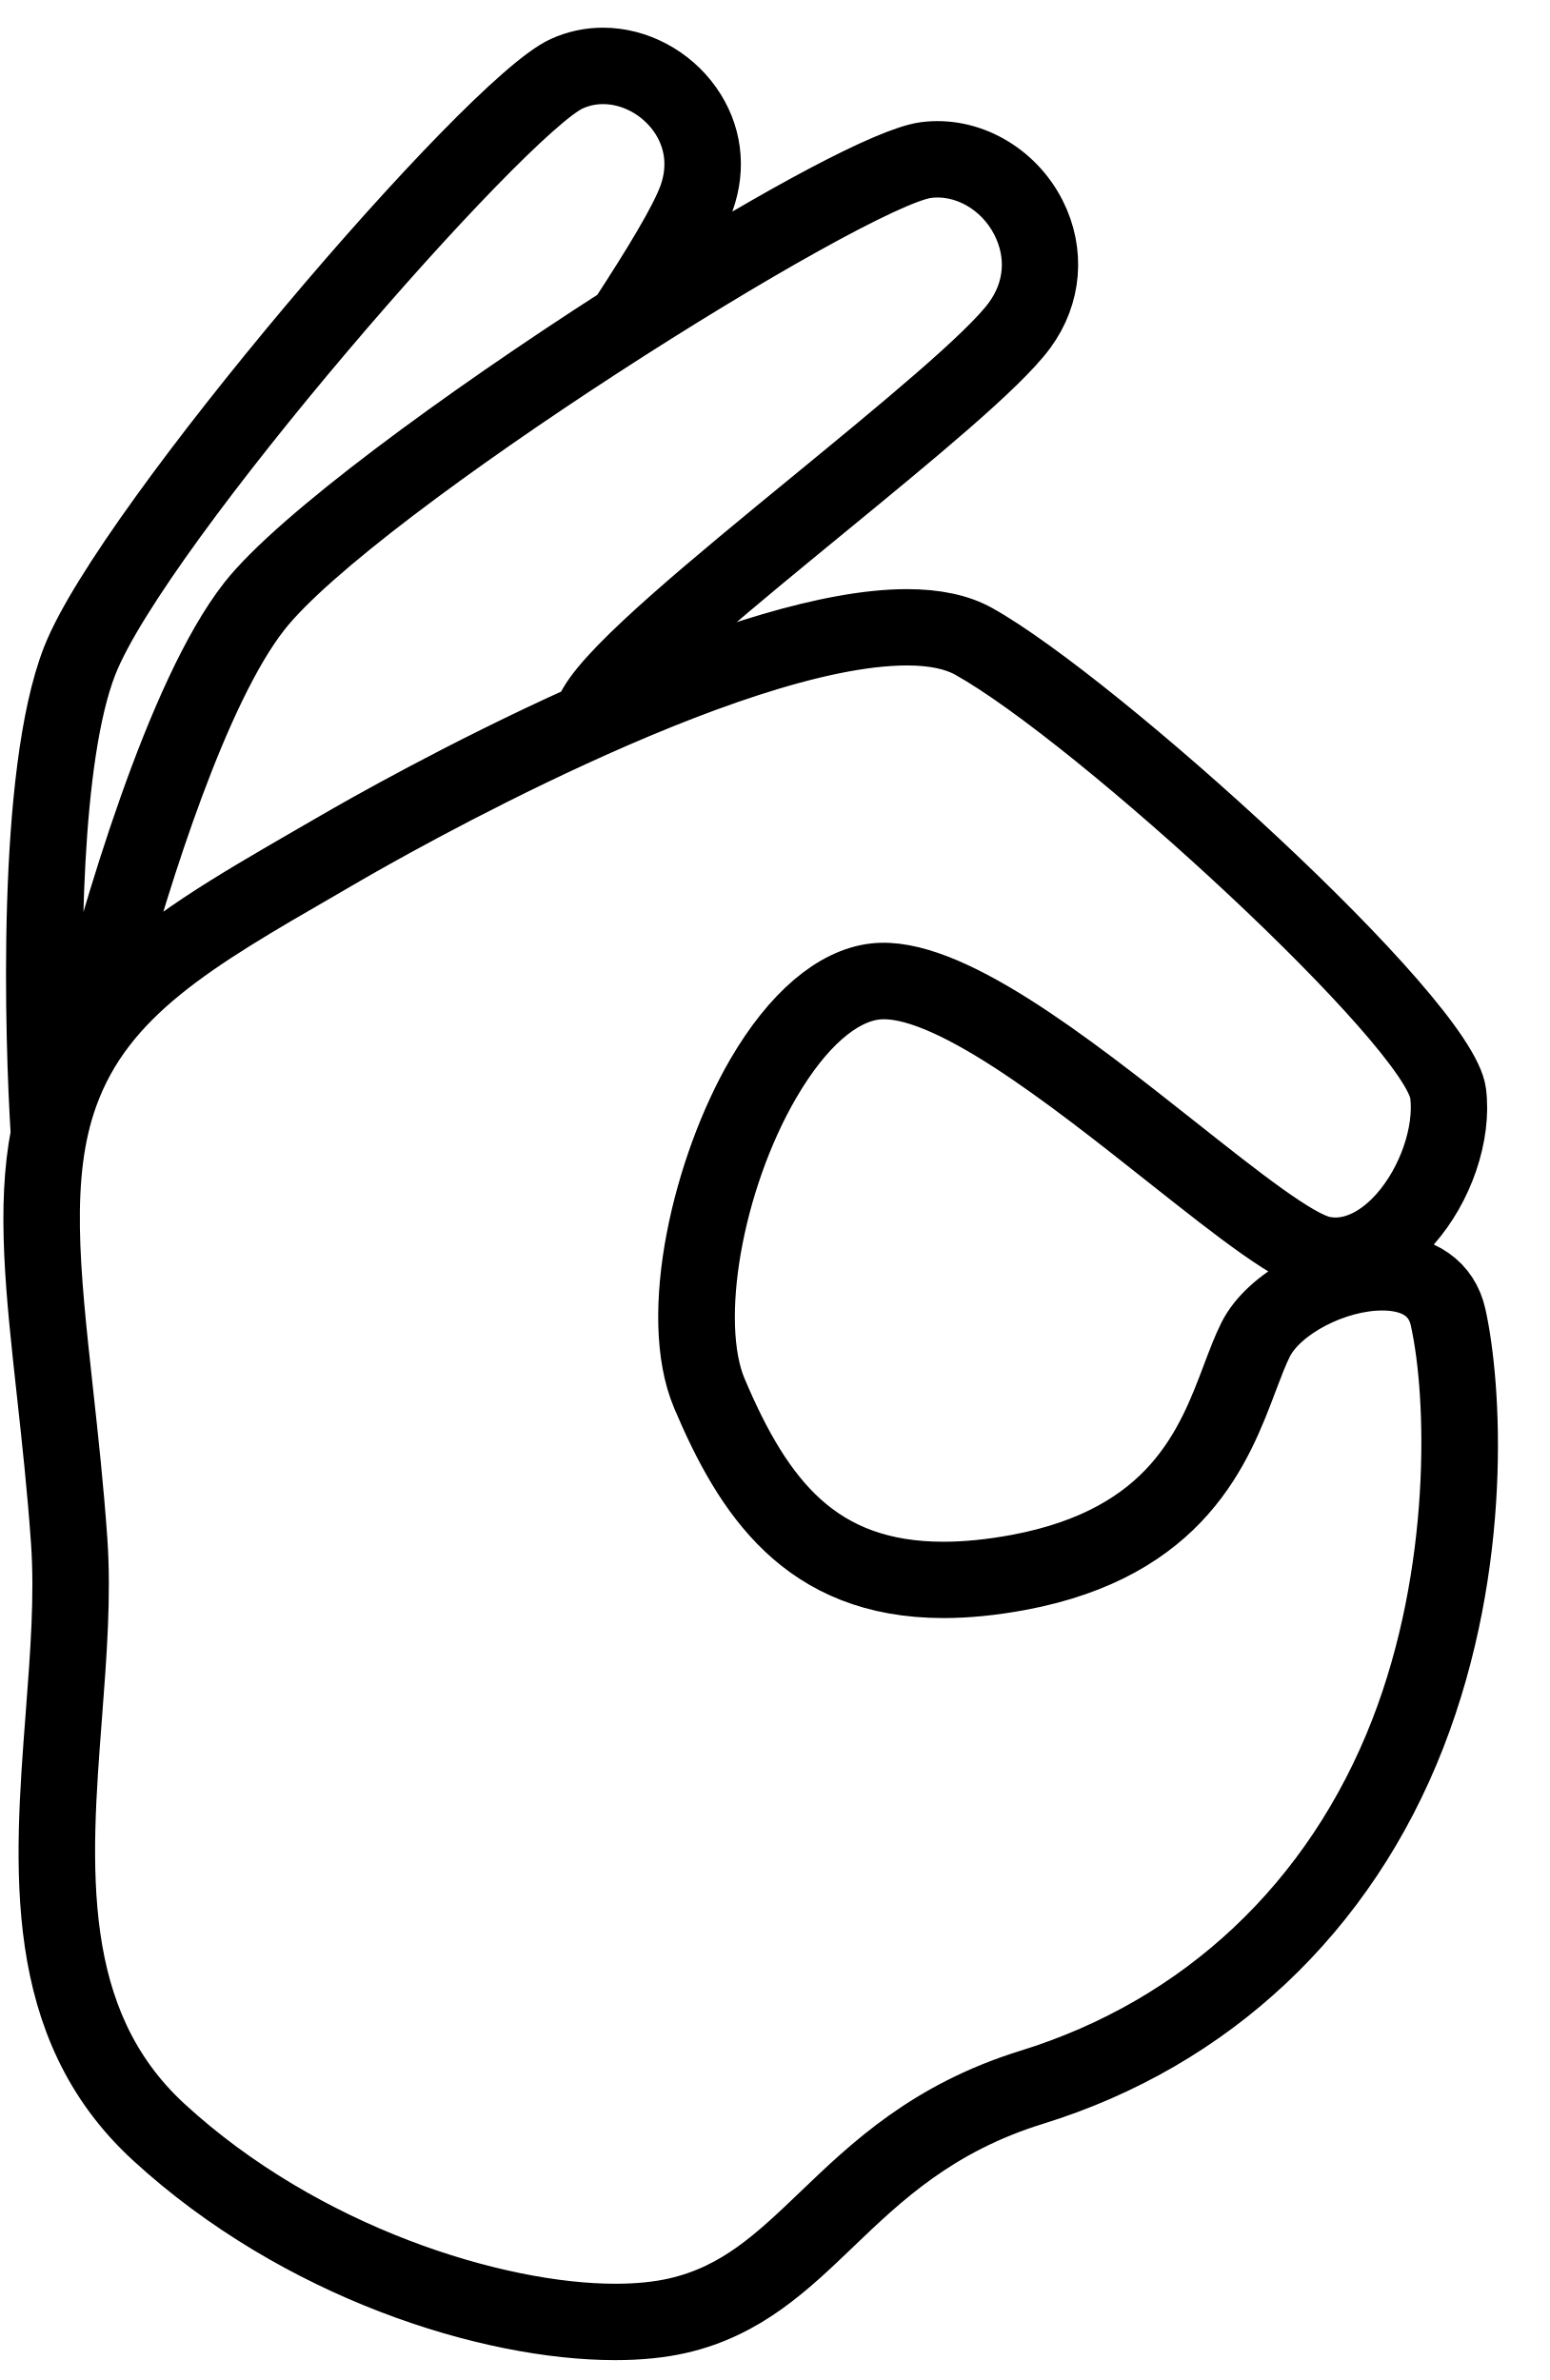
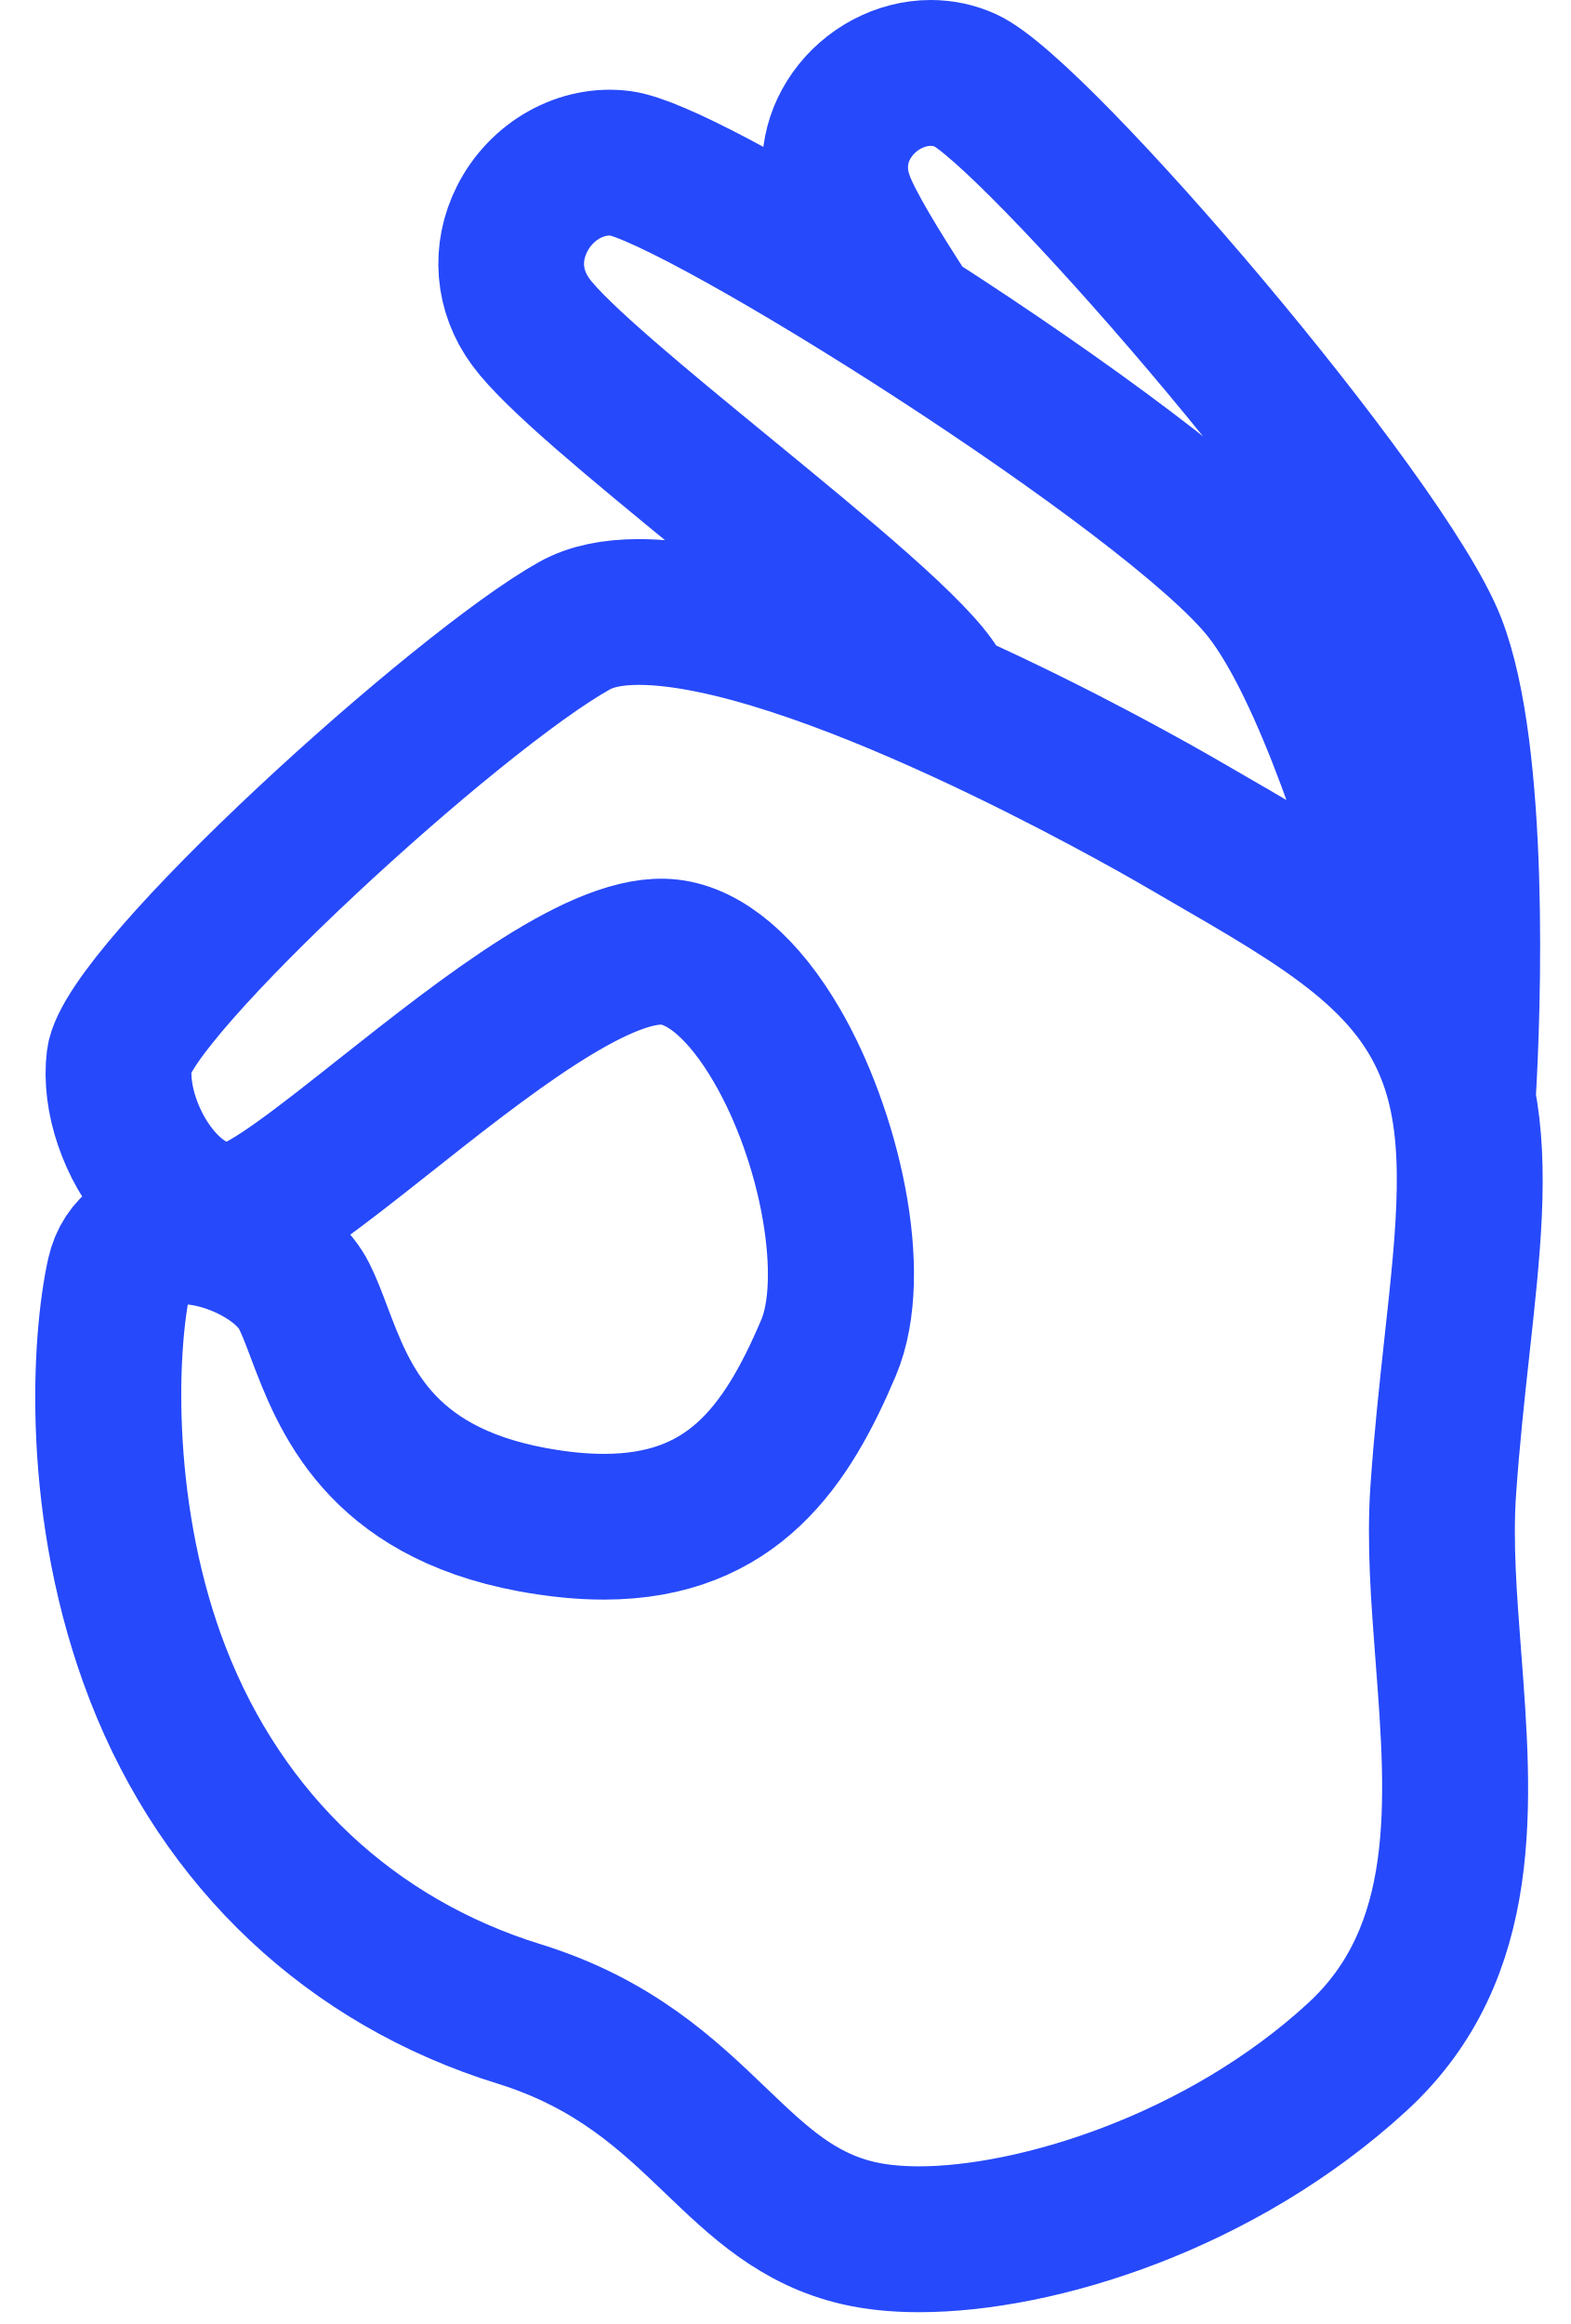
- <svg xmlns="http://www.w3.org/2000/svg" width="28px" height="43px" viewBox="0 0 28 43" version="1.1">
+ <svg xmlns="http://www.w3.org/2000/svg" width="25px" height="37px" viewBox="0 0 25 37" version="1.1">
  <defs />
  <g id="Page-1" stroke="none" stroke-width="1" fill="none" fill-rule="evenodd">
-     <path d="M25.86,11.869 C24.918,9.463 18.362,1.793 16.964,1.159 C16.731,1.053 16.484,1 16.228,1 C15.597,1 14.971,1.332 14.593,1.868 C14.222,2.393 14.138,3.022 14.358,3.639 C14.485,3.996 14.796,4.546 15.209,5.205 C13.043,3.85 11.094,2.795 10.425,2.704 C9.605,2.594 8.769,3.063 8.372,3.846 C8.015,4.55 8.082,5.353 8.551,5.991 C9.04,6.658 10.577,7.919 12.204,9.254 C13.764,10.534 15.369,11.852 15.991,12.603 C14.145,11.811 12.166,11.144 10.737,11.144 C10.208,11.144 9.773,11.237 9.443,11.421 C7.291,12.616 0.946,18.347 0.773,19.733 C0.675,20.513 1.005,21.487 1.595,22.154 C2.008,22.622 2.505,22.88 2.995,22.88 L2.995,22.88 C3.084,22.88 3.174,22.872 3.261,22.855 C3.813,22.752 4.803,21.968 6.057,20.976 C7.843,19.562 10.078,17.782 11.293,17.923 C11.921,17.996 12.587,18.584 13.167,19.579 C14.204,21.358 14.646,23.887 14.132,25.102 C13.306,27.055 12.3,28.355 10.078,28.355 C9.674,28.355 9.231,28.311 8.761,28.224 C5.987,27.708 5.359,26.04 4.9,24.821 C4.803,24.565 4.712,24.323 4.61,24.12 C4.252,23.403 3.127,22.797 2.153,22.797 C1.414,22.797 0.912,23.148 0.776,23.759 C0.495,25.022 0.288,28.243 1.512,31.391 C2.756,34.589 5.212,36.899 8.428,37.894 C10.177,38.435 11.172,39.389 12.051,40.231 C12.863,41.01 13.63,41.745 14.831,42.022 C15.174,42.101 15.57,42.141 16.009,42.141 C18.293,42.141 21.768,41.065 24.385,38.661 C26.592,36.632 26.372,33.758 26.159,30.978 C26.075,29.876 25.995,28.835 26.063,27.857 C26.13,26.898 26.226,26.023 26.319,25.176 C26.522,23.331 26.687,21.808 26.429,20.484 C26.534,18.797 26.689,13.987 25.86,11.869 Z M16.009,41.761 C15.599,41.761 15.231,41.724 14.916,41.651 C13.817,41.397 13.121,40.729 12.313,39.956 C11.405,39.085 10.374,38.098 8.54,37.529 C5.437,36.569 3.068,34.34 1.867,31.252 C0.762,28.411 0.831,25.263 1.147,23.84 C1.269,23.292 1.761,23.177 2.152,23.177 C2.983,23.177 3.973,23.696 4.269,24.288 C4.362,24.474 4.449,24.707 4.543,24.954 C5.006,26.183 5.706,28.041 8.691,28.596 C9.184,28.688 9.65,28.734 10.077,28.734 C12.652,28.734 13.716,27.058 14.482,25.248 C15.113,23.756 14.461,21.043 13.495,19.385 C12.853,18.284 12.086,17.63 11.336,17.543 C9.984,17.384 7.763,19.137 5.819,20.675 C4.704,21.558 3.649,22.393 3.19,22.479 C3.125,22.491 3.06,22.497 2.994,22.497 L2.994,22.497 C2.615,22.497 2.219,22.285 1.879,21.9 C1.366,21.319 1.066,20.446 1.149,19.778 C1.298,18.589 7.358,13.012 9.626,11.752 C9.899,11.6 10.272,11.523 10.735,11.523 C13.951,11.523 20.147,15.066 20.843,15.47 L21.298,15.734 C23.56,17.041 25.195,17.986 25.855,19.819 C26.367,21.24 26.178,22.958 25.94,25.133 C25.847,25.984 25.75,26.864 25.682,27.83 C25.613,28.835 25.693,29.889 25.779,31.006 C25.985,33.695 26.198,36.476 24.126,38.38 C21.6,40.703 18.147,41.761 16.009,41.761 Z M16.517,12.682 C16.097,11.956 14.323,10.5 12.445,8.96 C10.908,7.698 9.319,6.394 8.857,5.766 C8.47,5.238 8.417,4.601 8.712,4.018 C9.037,3.377 9.714,2.993 10.373,3.081 C11.721,3.263 20.655,8.872 22.379,11.072 C23.488,12.487 24.519,15.746 25.11,17.92 C24.233,16.993 22.998,16.277 21.49,15.405 L21.036,15.143 C20.67,14.93 18.8,13.86 16.623,12.88 C16.587,12.809 16.552,12.743 16.517,12.682 Z M14.903,2.087 C15.211,1.651 15.718,1.381 16.227,1.381 C16.429,1.381 16.624,1.423 16.806,1.506 C17.978,2.037 24.541,9.546 25.505,12.008 C26.167,13.7 26.173,17.309 26.1,19.407 C25.984,19.137 25.849,18.886 25.695,18.651 C25.158,16.535 23.987,12.505 22.679,10.837 C21.778,9.688 18.796,7.504 15.97,5.688 C15.364,4.758 14.872,3.951 14.716,3.512 C14.54,3.015 14.606,2.509 14.903,2.087 Z" id="Shape" stroke="#000000" fill="#000000" fill-rule="nonzero" transform="translate(13.56121, 21.57067) scale(-1, 1) translate(-13.56121, -21.57067) " />
+     <path d="M22.968,10.197 C22.171,8.161 16.623,1.671 15.44,1.134 C15.244,1.045 15.034,1 14.818,1 C14.284,1 13.754,1.281 13.434,1.734 C13.12,2.179 13.049,2.711 13.235,3.233 C13.343,3.535 13.606,4.001 13.955,4.558 C12.123,3.412 10.474,2.519 9.907,2.442 C9.214,2.349 8.506,2.746 8.171,3.408 C7.869,4.004 7.925,4.683 8.322,5.223 C8.736,5.787 10.036,6.854 11.413,7.984 C12.733,9.067 14.091,10.182 14.618,10.818 C13.055,10.148 11.38,9.583 10.171,9.583 C9.724,9.583 9.356,9.662 9.077,9.817 C7.256,10.829 1.887,15.679 1.74,16.851 C1.657,17.511 1.937,18.335 2.436,18.9 C2.785,19.296 3.206,19.514 3.62,19.514 L3.621,19.514 C3.696,19.514 3.772,19.507 3.846,19.493 C4.312,19.405 5.15,18.742 6.211,17.903 C7.723,16.706 9.614,15.201 10.642,15.32 C11.173,15.381 11.737,15.879 12.227,16.721 C13.105,18.226 13.479,20.366 13.044,21.394 C12.345,23.046 11.494,24.147 9.614,24.147 C9.272,24.147 8.897,24.109 8.5,24.035 C6.152,23.599 5.621,22.187 5.232,21.156 C5.151,20.94 5.073,20.735 4.987,20.563 C4.684,19.956 3.732,19.444 2.908,19.444 C2.283,19.444 1.858,19.74 1.743,20.258 C1.505,21.326 1.33,24.052 2.366,26.716 C3.418,29.422 5.496,31.376 8.218,32.218 C9.697,32.676 10.54,33.483 11.283,34.196 C11.97,34.855 12.619,35.477 13.636,35.711 C13.926,35.778 14.261,35.812 14.632,35.812 C16.565,35.812 19.506,34.901 21.72,32.867 C23.587,31.15 23.401,28.718 23.221,26.366 C23.15,25.433 23.082,24.553 23.14,23.725 C23.196,22.914 23.278,22.173 23.356,21.456 C23.528,19.896 23.668,18.607 23.449,17.487 C23.538,16.059 23.669,11.989 22.968,10.197 Z M14.632,35.49 C14.285,35.49 13.974,35.458 13.708,35.397 C12.778,35.182 12.188,34.617 11.505,33.963 C10.736,33.226 9.865,32.39 8.312,31.909 C5.687,31.097 3.682,29.21 2.666,26.598 C1.731,24.194 1.79,21.53 2.057,20.326 C2.16,19.862 2.576,19.765 2.908,19.765 C3.611,19.765 4.448,20.205 4.698,20.705 C4.777,20.863 4.851,21.06 4.93,21.269 C5.322,22.309 5.915,23.881 8.44,24.351 C8.857,24.428 9.251,24.467 9.613,24.467 C11.792,24.467 12.692,23.049 13.34,21.517 C13.874,20.255 13.323,17.959 12.505,16.557 C11.962,15.625 11.313,15.071 10.678,14.998 C9.534,14.863 7.655,16.347 6.01,17.648 C5.066,18.396 4.174,19.102 3.786,19.175 C3.731,19.185 3.675,19.19 3.62,19.19 L3.62,19.19 C3.299,19.19 2.964,19.011 2.676,18.685 C2.242,18.193 1.988,17.454 2.059,16.889 C2.185,15.883 7.312,11.164 9.232,10.098 C9.463,9.969 9.778,9.904 10.17,9.904 C12.891,9.904 18.134,12.902 18.723,13.244 L19.107,13.467 C21.022,14.574 22.405,15.373 22.964,16.924 C23.397,18.126 23.237,19.58 23.035,21.42 C22.957,22.14 22.875,22.885 22.818,23.702 C22.758,24.553 22.827,25.445 22.899,26.39 C23.073,28.665 23.254,31.018 21.501,32.629 C19.363,34.595 16.442,35.49 14.632,35.49 Z M15.062,10.885 C14.707,10.271 13.206,9.039 11.617,7.735 C10.316,6.668 8.971,5.564 8.581,5.032 C8.253,4.586 8.208,4.047 8.458,3.554 C8.733,3.011 9.306,2.686 9.864,2.761 C11.004,2.915 18.564,7.661 20.023,9.522 C20.961,10.719 21.833,13.478 22.333,15.317 C21.591,14.533 20.546,13.926 19.27,13.189 L18.886,12.967 C18.576,12.787 16.994,11.881 15.152,11.053 C15.122,10.993 15.092,10.936 15.062,10.885 Z M13.697,1.92 C13.957,1.551 14.387,1.322 14.817,1.322 C14.988,1.322 15.152,1.358 15.307,1.428 C16.298,1.877 21.852,8.231 22.668,10.315 C23.228,11.746 23.232,14.8 23.171,16.575 C23.073,16.347 22.959,16.135 22.828,15.936 C22.374,14.145 21.383,10.735 20.276,9.324 C19.514,8.351 16.991,6.504 14.599,4.967 C14.087,4.18 13.671,3.497 13.539,3.125 C13.389,2.705 13.445,2.276 13.697,1.92 Z" id="Shape" stroke="#2649FB" stroke-width="2" fill="#000000" fill-rule="nonzero" />
  </g>
</svg>
